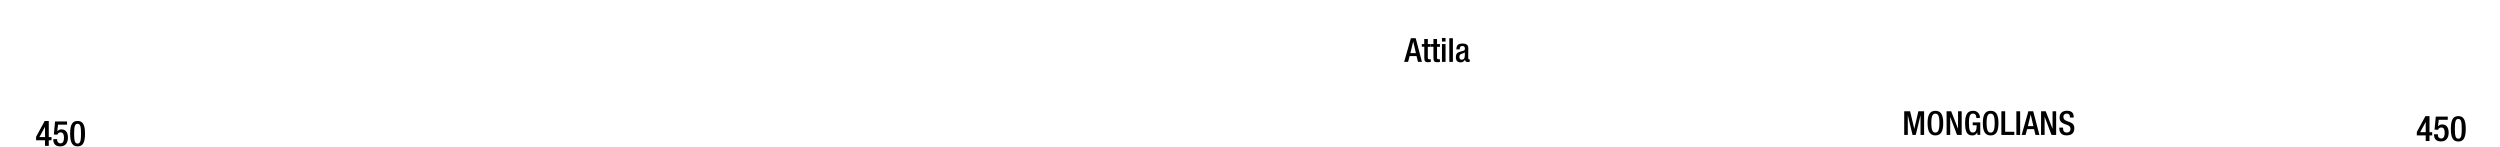
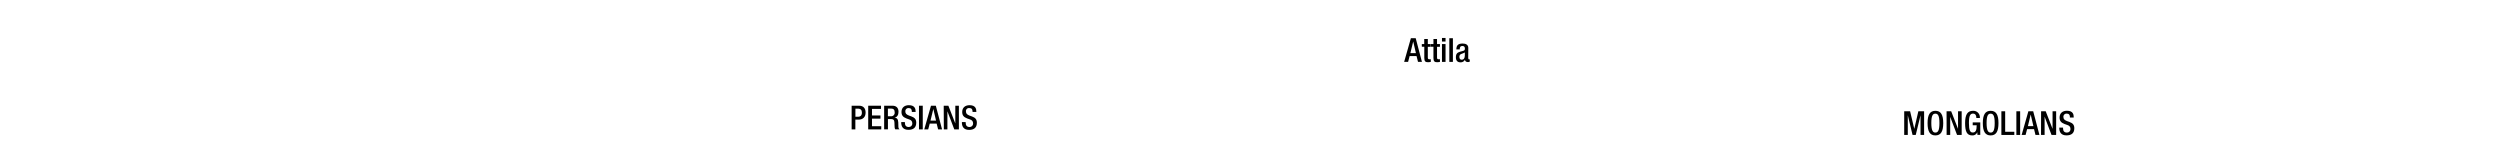
- <svg xmlns="http://www.w3.org/2000/svg" viewBox="0 0 1847.91 108">
-   <g id="Text">
-     <g id="Huns">
-       <path d="M1042.87,28.25h3.57l4.61,17.5h-2.91l-1.08-4.29h-5.12l-1.13,4.29h-2.92Zm3.72,11-2-8.62h0l-2.08,8.62Z" />
-       <path d="M1050.93,32.57h1.81V28.82h2.65v3.75h2.15v2h-2.15v7.86c0,1.06.29,1.4,1.2,1.4a4.91,4.91,0,0,0,1-.07v2a8.93,8.93,0,0,1-2.13.22c-1.76,0-2.67-.52-2.67-3.19V34.53h-1.81Z" />
-       <path d="M1057.74,32.57h1.81V28.82h2.65v3.75h2.15v2h-2.15v7.86c0,1.06.29,1.4,1.2,1.4a4.91,4.91,0,0,0,.95-.07v2a8.93,8.93,0,0,1-2.13.22c-1.76,0-2.67-.52-2.67-3.19V34.53h-1.81Z" />
-       <path d="M1065.85,28.06h2.64V30.7h-2.64Zm0,4.51h2.64V45.75h-2.64Z" />
-       <path d="M1071.29,28.25h2.64v17.5h-2.64Z" />
-       <path d="M1085.25,43c0,.49.3.93.69.93a1,1,0,0,0,.44-.08v1.72a2.83,2.83,0,0,1-1.3.32c-1.18,0-2.16-.47-2.23-1.74h0a3.39,3.39,0,0,1-3.28,1.93c-2.13,0-3.43-1.15-3.43-3.7,0-2.94,1.3-3.55,3.06-4.14l2.06-.56c1-.27,1.54-.54,1.54-1.69s-.41-2-1.81-2c-1.77,0-2,1.25-2,2.52h-2.5c0-2.82,1.15-4.34,4.63-4.34,2.33,0,4.19.91,4.19,3.24Zm-2.5-4.22a21.19,21.19,0,0,1-2.94,1.23,2.16,2.16,0,0,0-1.08,2.13c0,1.1.54,2,1.65,2,1.59,0,2.37-1.17,2.37-3.13Z" />
-       <path d="M1407.52,82.25h4.36l3.09,13h0l3-13h4.26v17.5h-2.65V85.19h0l-3.53,14.56h-2.36l-3.52-14.56h0V99.75h-2.65Z" />
-       <path d="M1424.79,91c0-6.25,1.77-9.09,5.78-9.09s5.79,2.84,5.79,9.09-1.77,9.09-5.79,9.09S1424.79,97.25,1424.79,91Zm8.77-.07c0-5.88-1.32-6.91-3-6.91s-3,1-3,6.91,1.32,7.06,3,7.06S1433.56,96.93,1433.56,90.93Z" />
-       <path d="M1438.83,82.25h3.41l5.07,13h0v-13H1450v17.5h-3.41l-5.07-13.38h0V99.75h-2.65Z" />
-       <path d="M1461.54,97.72h0a3.63,3.63,0,0,1-3.82,2.37c-3.82,0-5.19-2.84-5.19-9.09s1.76-9.09,5.8-9.09a4.77,4.77,0,0,1,5.13,5v.32h-2.65v-.42c0-1.3-.54-2.84-2.45-2.84s-3,1.32-3,6.91.93,7.06,2.82,7.06c2.13,0,2.91-1.52,2.91-5.35h-2.94v-2.1h5.59v9.21h-2.11Z" />
-       <path d="M1465.63,91c0-6.25,1.77-9.09,5.79-9.09s5.78,2.84,5.78,9.09-1.77,9.09-5.78,9.09S1465.63,97.25,1465.63,91Zm8.78-.07c0-5.88-1.33-6.91-3-6.91s-3,1-3,6.91,1.32,7.06,3,7.06S1474.41,96.93,1474.41,90.93Z" />
-       <path d="M1479.35,82.25h2.8V97.4h6.76v2.35h-9.56Z" />
-       <path d="M1490.43,82.25h2.79v17.5h-2.79Z" />
-       <path d="M1499.3,82.25h3.57l4.61,17.5h-2.92l-1.07-4.29h-5.13l-1.12,4.29h-2.92Zm3.72,11-2-8.62h0l-2.08,8.62Z" />
-       <path d="M1508.7,82.25h3.41l5.07,13h0v-13h2.65v17.5h-3.41l-5.07-13.38h-.05V99.75h-2.65Z" />
-       <path d="M1524.92,94.33v.45c0,2.13,1,3.21,2.87,3.21a2.51,2.51,0,0,0,2.65-2.55c0-1.84-.94-2.65-2.5-3.11l-1.92-.67c-2.54-1-3.65-2.3-3.65-4.8,0-3.19,2.18-5,5.44-5,4.49,0,5,2.79,5,4.61v.39H1530v-.37c0-1.59-.69-2.52-2.45-2.52a2.23,2.23,0,0,0-2.35,2.52c0,1.5.76,2.26,2.62,3l1.89.68c2.47.89,3.55,2.21,3.55,4.63,0,3.73-2.25,5.27-5.78,5.27-4.34,0-5.32-2.89-5.32-5.34v-.42Z" />
-     </g>
+ <svg xmlns="http://www.w3.org/2000/svg" id="Text" viewBox="0 0 1847.91 108">
+   <g id="Huns">
+     <path d="M1042.87,28.25h3.57l4.61,17.5h-2.91l-1.08-4.29h-5.12l-1.13,4.29h-2.92Zm3.72,11-2-8.62h0l-2.08,8.62Z" />
+     <path d="M1050.93,32.57h1.81V28.82h2.65v3.75h2.15v2h-2.15v7.86c0,1.06.29,1.4,1.2,1.4a4.91,4.91,0,0,0,1-.07v2a8.93,8.93,0,0,1-2.13.22c-1.76,0-2.67-.52-2.67-3.19V34.53h-1.81Z" />
+     <path d="M1057.74,32.57h1.81V28.82h2.65v3.75h2.15v2h-2.15v7.86c0,1.06.29,1.4,1.2,1.4a4.91,4.91,0,0,0,.95-.07v2a8.93,8.93,0,0,1-2.13.22c-1.76,0-2.67-.52-2.67-3.19V34.53h-1.81Z" />
+     <path d="M1065.85,28.06h2.64V30.7h-2.64Zm0,4.51h2.64V45.75h-2.64Z" />
+     <path d="M1071.29,28.25h2.64v17.5h-2.64Z" />
+     <path d="M1085.25,43c0,.49.3.93.69.93a1,1,0,0,0,.44-.08v1.72a2.83,2.83,0,0,1-1.3.32c-1.18,0-2.16-.47-2.23-1.74h0a3.39,3.39,0,0,1-3.28,1.93c-2.13,0-3.43-1.15-3.43-3.7,0-2.94,1.3-3.55,3.06-4.14l2.06-.56c1-.27,1.54-.54,1.54-1.69s-.41-2-1.81-2c-1.77,0-2,1.25-2,2.52h-2.5c0-2.82,1.15-4.34,4.63-4.34,2.33,0,4.19.91,4.19,3.24Zm-2.5-4.22a21.19,21.19,0,0,1-2.94,1.23,2.16,2.16,0,0,0-1.08,2.13c0,1.1.54,2,1.65,2,1.59,0,2.37-1.17,2.37-3.13Z" />
+     <path d="M1407.52,82.25h4.36l3.09,13h0l3-13h4.26v17.5h-2.65V85.19h0l-3.53,14.56h-2.36l-3.52-14.56h0V99.75h-2.65Z" />
+     <path d="M1424.79,91c0-6.25,1.77-9.09,5.78-9.09s5.79,2.84,5.79,9.09-1.77,9.09-5.79,9.09S1424.79,97.25,1424.79,91Zm8.77-.07c0-5.88-1.32-6.91-3-6.91s-3,1-3,6.91,1.32,7.06,3,7.06S1433.56,96.93,1433.56,90.93Z" />
+     <path d="M1438.83,82.25h3.41l5.07,13h0v-13H1450v17.5h-3.41l-5.07-13.38h0V99.75h-2.65Z" />
+     <path d="M1461.54,97.72h0a3.63,3.63,0,0,1-3.82,2.37c-3.82,0-5.19-2.84-5.19-9.09s1.76-9.09,5.8-9.09a4.77,4.77,0,0,1,5.13,5v.32h-2.65v-.42c0-1.3-.54-2.84-2.45-2.84s-3,1.32-3,6.91.93,7.06,2.82,7.06c2.13,0,2.91-1.52,2.91-5.35h-2.94v-2.1h5.59v9.21h-2.11Z" />
+     <path d="M1465.63,91c0-6.25,1.77-9.09,5.79-9.09s5.78,2.84,5.78,9.09-1.77,9.09-5.78,9.09S1465.63,97.25,1465.63,91Zm8.78-.07c0-5.88-1.33-6.91-3-6.91s-3,1-3,6.91,1.32,7.06,3,7.06S1474.41,96.93,1474.41,90.93Z" />
+     <path d="M1479.35,82.25h2.8V97.4h6.76v2.35h-9.56Z" />
+     <path d="M1490.43,82.25h2.79v17.5h-2.79Z" />
+     <path d="M1499.3,82.25h3.57l4.61,17.5h-2.92l-1.07-4.29h-5.13l-1.12,4.29h-2.92Zm3.72,11-2-8.62h0l-2.08,8.62Z" />
+     <path d="M1508.7,82.25h3.41l5.07,13h0v-13h2.65v17.5h-3.41l-5.07-13.38h-.05V99.75h-2.65Z" />
+     <path d="M1524.92,94.33v.45c0,2.13,1,3.21,2.87,3.21a2.51,2.51,0,0,0,2.65-2.55c0-1.84-.94-2.65-2.5-3.11l-1.92-.67c-2.54-1-3.65-2.3-3.65-4.8,0-3.19,2.18-5,5.44-5,4.49,0,5,2.79,5,4.61v.39H1530v-.37c0-1.59-.69-2.52-2.45-2.52a2.23,2.23,0,0,0-2.35,2.52c0,1.5.76,2.26,2.62,3l1.89.68c2.47.89,3.55,2.21,3.55,4.63,0,3.73-2.25,5.27-5.78,5.27-4.34,0-5.32-2.89-5.32-5.34v-.42Z" />
  </g>
-   <g id="YEARS">
-     <g id="Right">
-       <path d="M1786.43,97.55l6.37-11.73h3V97.73h2v2.37h-2v4.13H1793V100.1h-6.58Zm6.58-7.41h0l-4.13,7.59H1793Z" />
-       <path d="M1799.2,99.26H1802v.5a2.35,2.35,0,0,0,2.42,2.6c2.08,0,2.62-2,2.62-4.19s-.57-3.92-2.47-3.92a2.35,2.35,0,0,0-2.42,1.69l-2.62-.11.91-9.65h8.86v2.37h-6.65l-.6,4.84,0,0a4.06,4.06,0,0,1,3.1-1.43c3.84,0,4.81,3.25,4.81,6.08,0,3.7-1.69,6.5-5.67,6.5-3.3,0-5.15-1.69-5.15-4.94Z" />
-       <path d="M1817.09,85.82c3.53,0,5.51,2.21,5.51,9.39s-2,9.38-5.51,9.38-5.51-2.21-5.51-9.38S1813.55,85.82,1817.09,85.82Zm0,16.69c2,0,2.55-2,2.55-7.3s-.55-7.31-2.55-7.31-2.55,2-2.55,7.31S1815.09,102.51,1817.09,102.51Z" />
-     </g>
-     <g id="Layer_34" data-name="Layer 34">
-       <path d="M26.68,101.14l6.37-11.72h3v11.91h2v2.36h-2v4.14H33.26v-4.14H26.68Zm6.58-7.41h0l-4.13,7.6h4.18Z" />
-       <path d="M39.45,102.86h2.81v.5a2.35,2.35,0,0,0,2.42,2.6c2.08,0,2.62-2,2.62-4.19s-.57-3.93-2.47-3.93a2.36,2.36,0,0,0-2.42,1.69l-2.62-.1.91-9.65h8.86v2.37H42.91L42.31,97l0,.06a4.06,4.06,0,0,1,3.1-1.43c3.84,0,4.81,3.25,4.81,6.08,0,3.69-1.69,6.5-5.67,6.5-3.3,0-5.15-1.69-5.15-4.94Z" />
-       <path d="M57.34,89.42c3.53,0,5.51,2.21,5.51,9.38s-2,9.39-5.51,9.39S51.83,106,51.83,98.8,53.8,89.42,57.34,89.42Zm0,16.69c2,0,2.55-2,2.55-7.31s-.55-7.3-2.55-7.3-2.55,2-2.55,7.3S55.34,106.11,57.34,106.11Z" />
-     </g>
+   <g id="Persians">
+     <path d="M629.5,78.14H635c3.35,0,4.82,2.11,4.82,5.1,0,3.14-1.86,5.17-5.12,5.17h-2.45v7.23H629.5Zm2.79,8.17h2c1.49,0,2.79-.79,2.79-3,0-1.89-.76-3-3-3h-1.79Z" />
+     <path d="M641.75,78.14h9.46V80.5h-6.67v4.85h6.27V87.7h-6.27v5.59h6.86v2.35h-9.65Z" />
+     <path d="M653.53,78.14h6.18c2.45,0,4.43,1.25,4.43,4.51,0,2.26-1,4-2.91,4.29v0c1.76.17,2.64,1.13,2.74,3.58,0,1.15,0,2.5.1,3.55a1.92,1.92,0,0,0,.83,1.52h-3.16a2.93,2.93,0,0,1-.46-1.54c0-.52-.08-1.06-.08-1.57s0-1.1-.05-1.74c-.07-1.91-.66-2.75-2.55-2.75h-2.27v7.6h-2.8Zm5,7.8a2.58,2.58,0,0,0,2.79-2.84c0-1.87-.78-2.85-2.65-2.85h-2.37v5.69Z" />
+     <path d="M668.85,90.23v.44c0,2.13.95,3.21,2.86,3.21a2.51,2.51,0,0,0,2.65-2.55c0-1.84-.93-2.65-2.5-3.11L670,87.55c-2.55-1-3.65-2.3-3.65-4.8,0-3.18,2.18-5,5.44-5,4.48,0,5,2.8,5,4.61v.39h-2.8v-.37c0-1.59-.68-2.52-2.45-2.52a2.23,2.23,0,0,0-2.35,2.52c0,1.5.76,2.26,2.62,3l1.89.68c2.47.89,3.55,2.21,3.55,4.64,0,3.72-2.25,5.27-5.78,5.27-4.34,0-5.32-2.9-5.32-5.35v-.41Z" />
+     <path d="M679.28,78.14h2.79v17.5h-2.79Z" />
+     <path d="M688.15,78.14h3.58l4.61,17.5h-2.92l-1.08-4.29h-5.12l-1.13,4.29h-2.91Zm3.73,11-2-8.62h0l-2.09,8.62Z" />
+     <path d="M697.56,78.14H701l5.08,13h.05v-13h2.64v17.5h-3.4l-5.08-13.38h0V95.64h-2.64Z" />
+     <path d="M713.78,90.23v.44c0,2.13,1,3.21,2.86,3.21a2.51,2.51,0,0,0,2.65-2.55c0-1.84-.93-2.65-2.5-3.11l-1.91-.67c-2.55-1-3.65-2.3-3.65-4.8,0-3.18,2.18-5,5.44-5,4.48,0,5,2.8,5,4.61v.39h-2.8v-.37c0-1.59-.68-2.52-2.45-2.52A2.23,2.23,0,0,0,714,82.43c0,1.5.76,2.26,2.62,3l1.89.68c2.48.89,3.55,2.21,3.55,4.64,0,3.72-2.25,5.27-5.78,5.27C712,96,711,93.09,711,90.64v-.41Z" />
  </g>
</svg>
